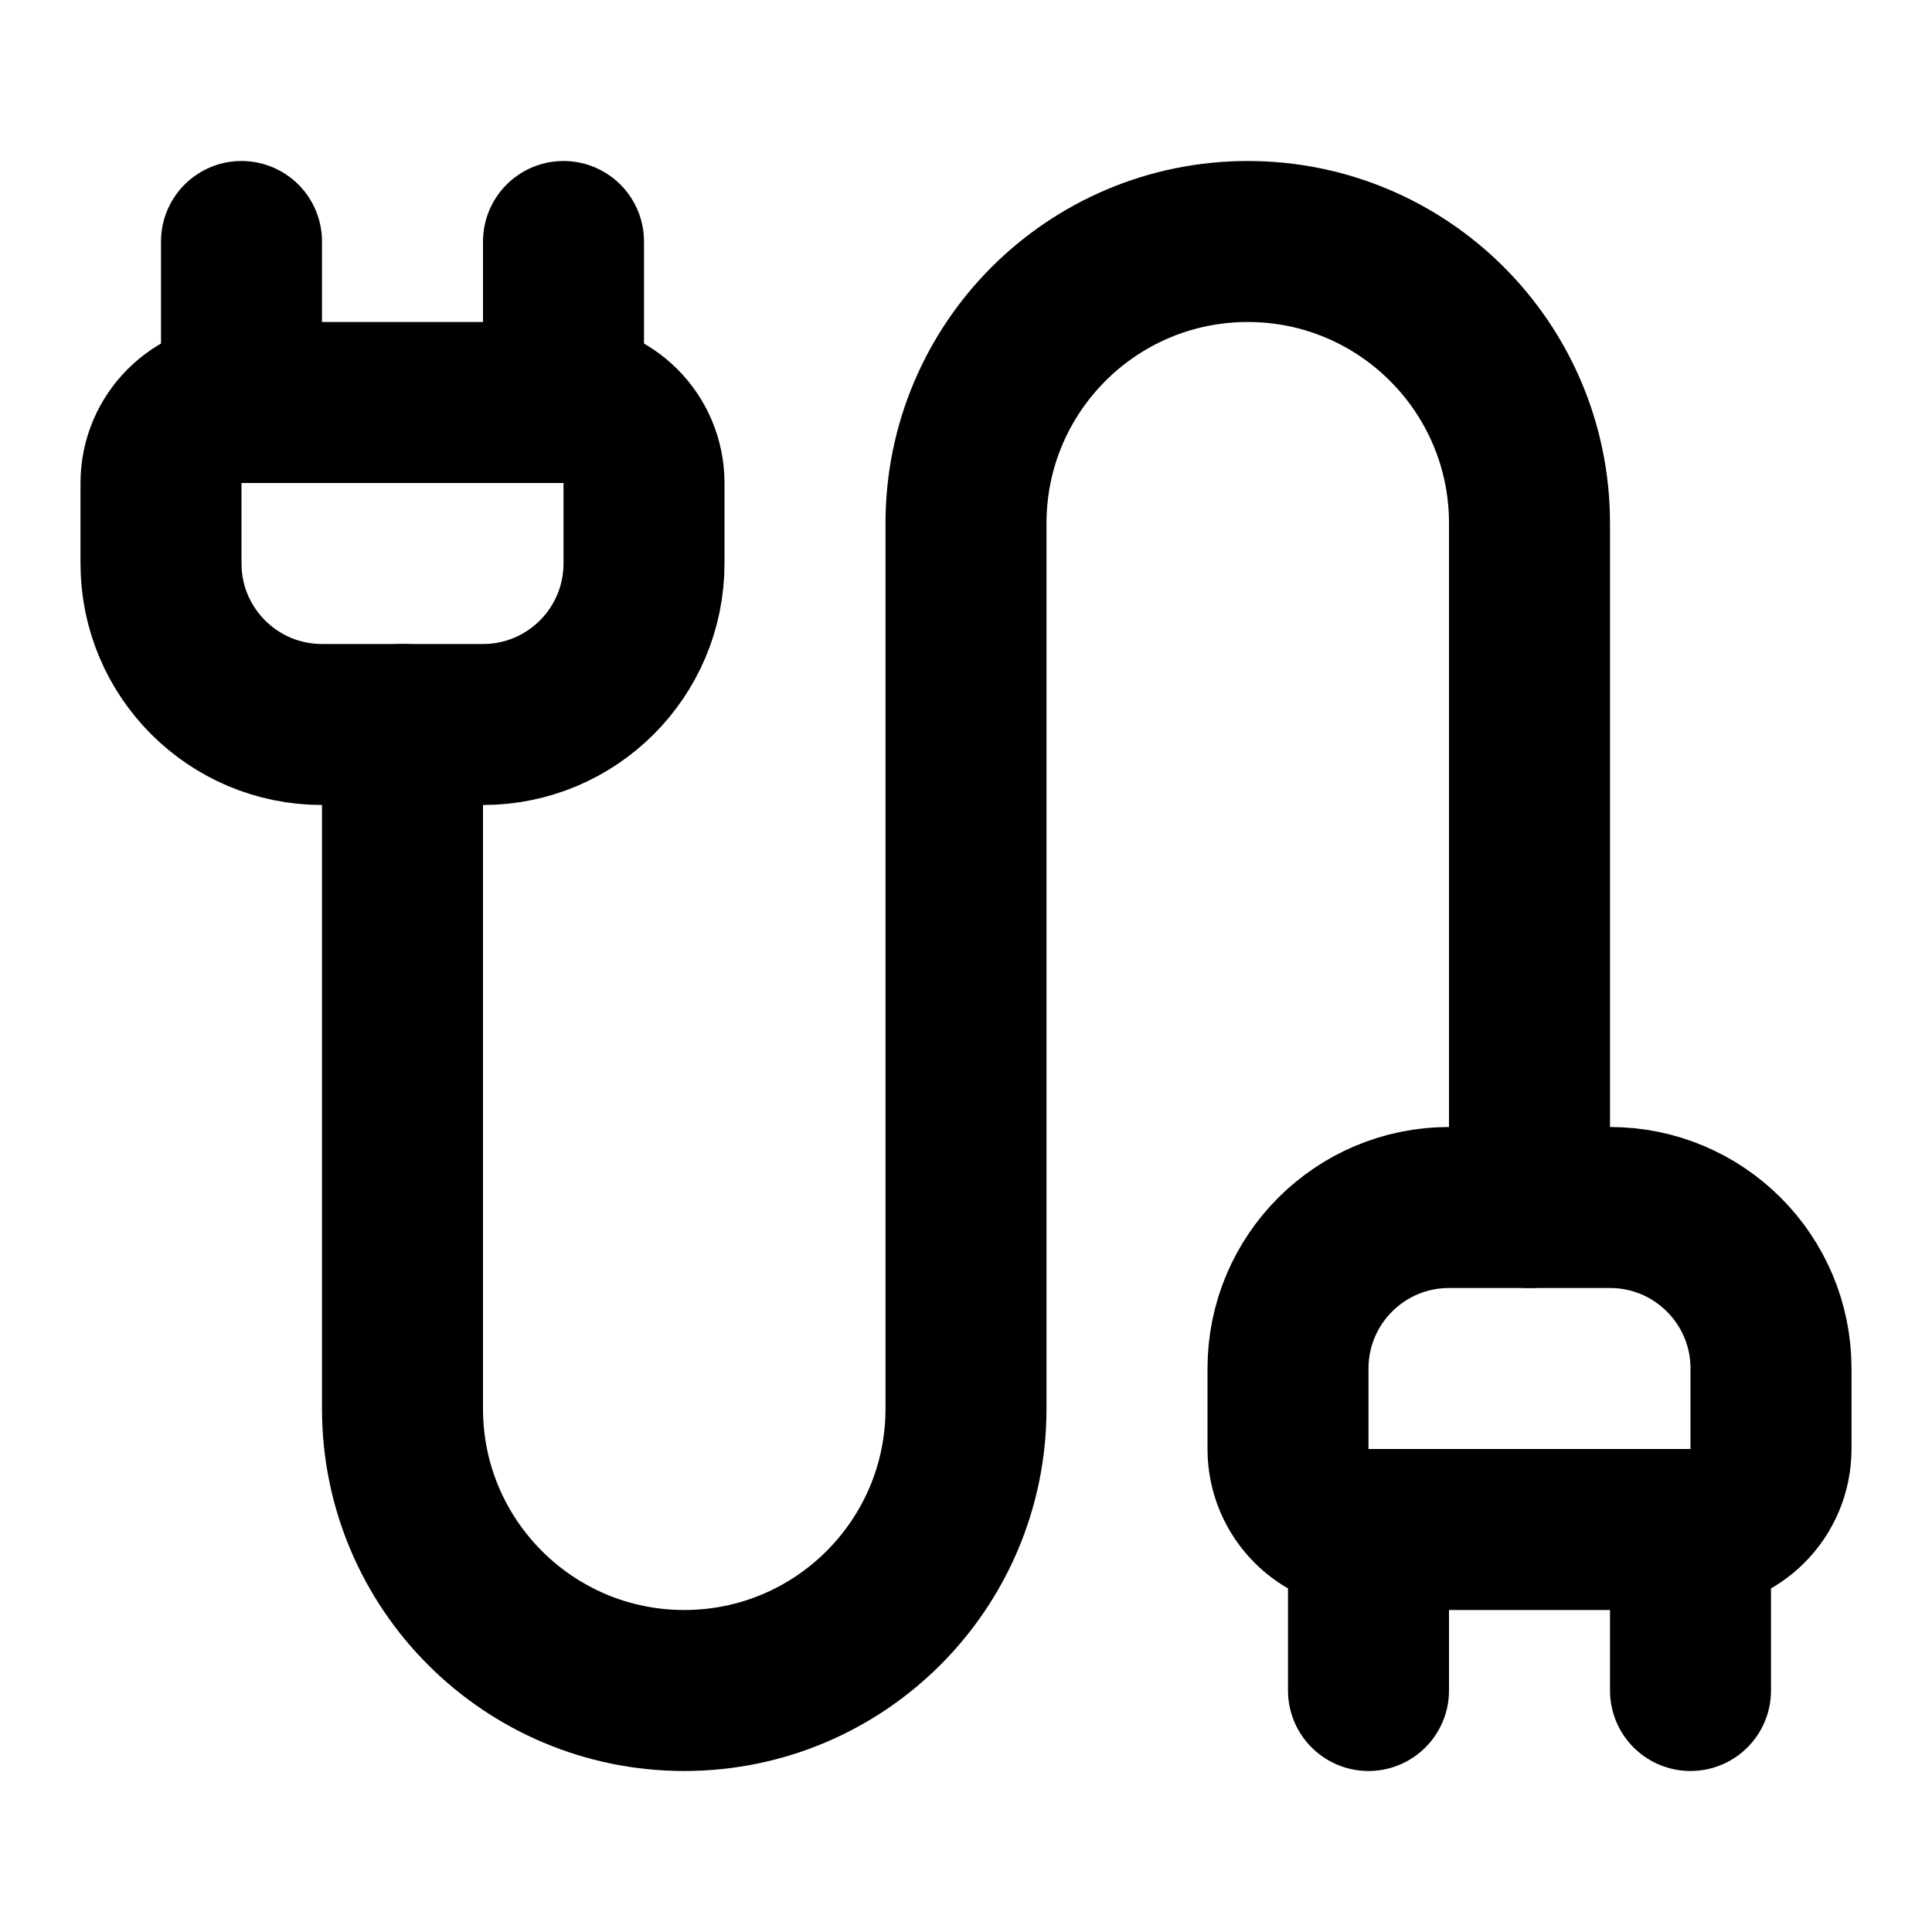
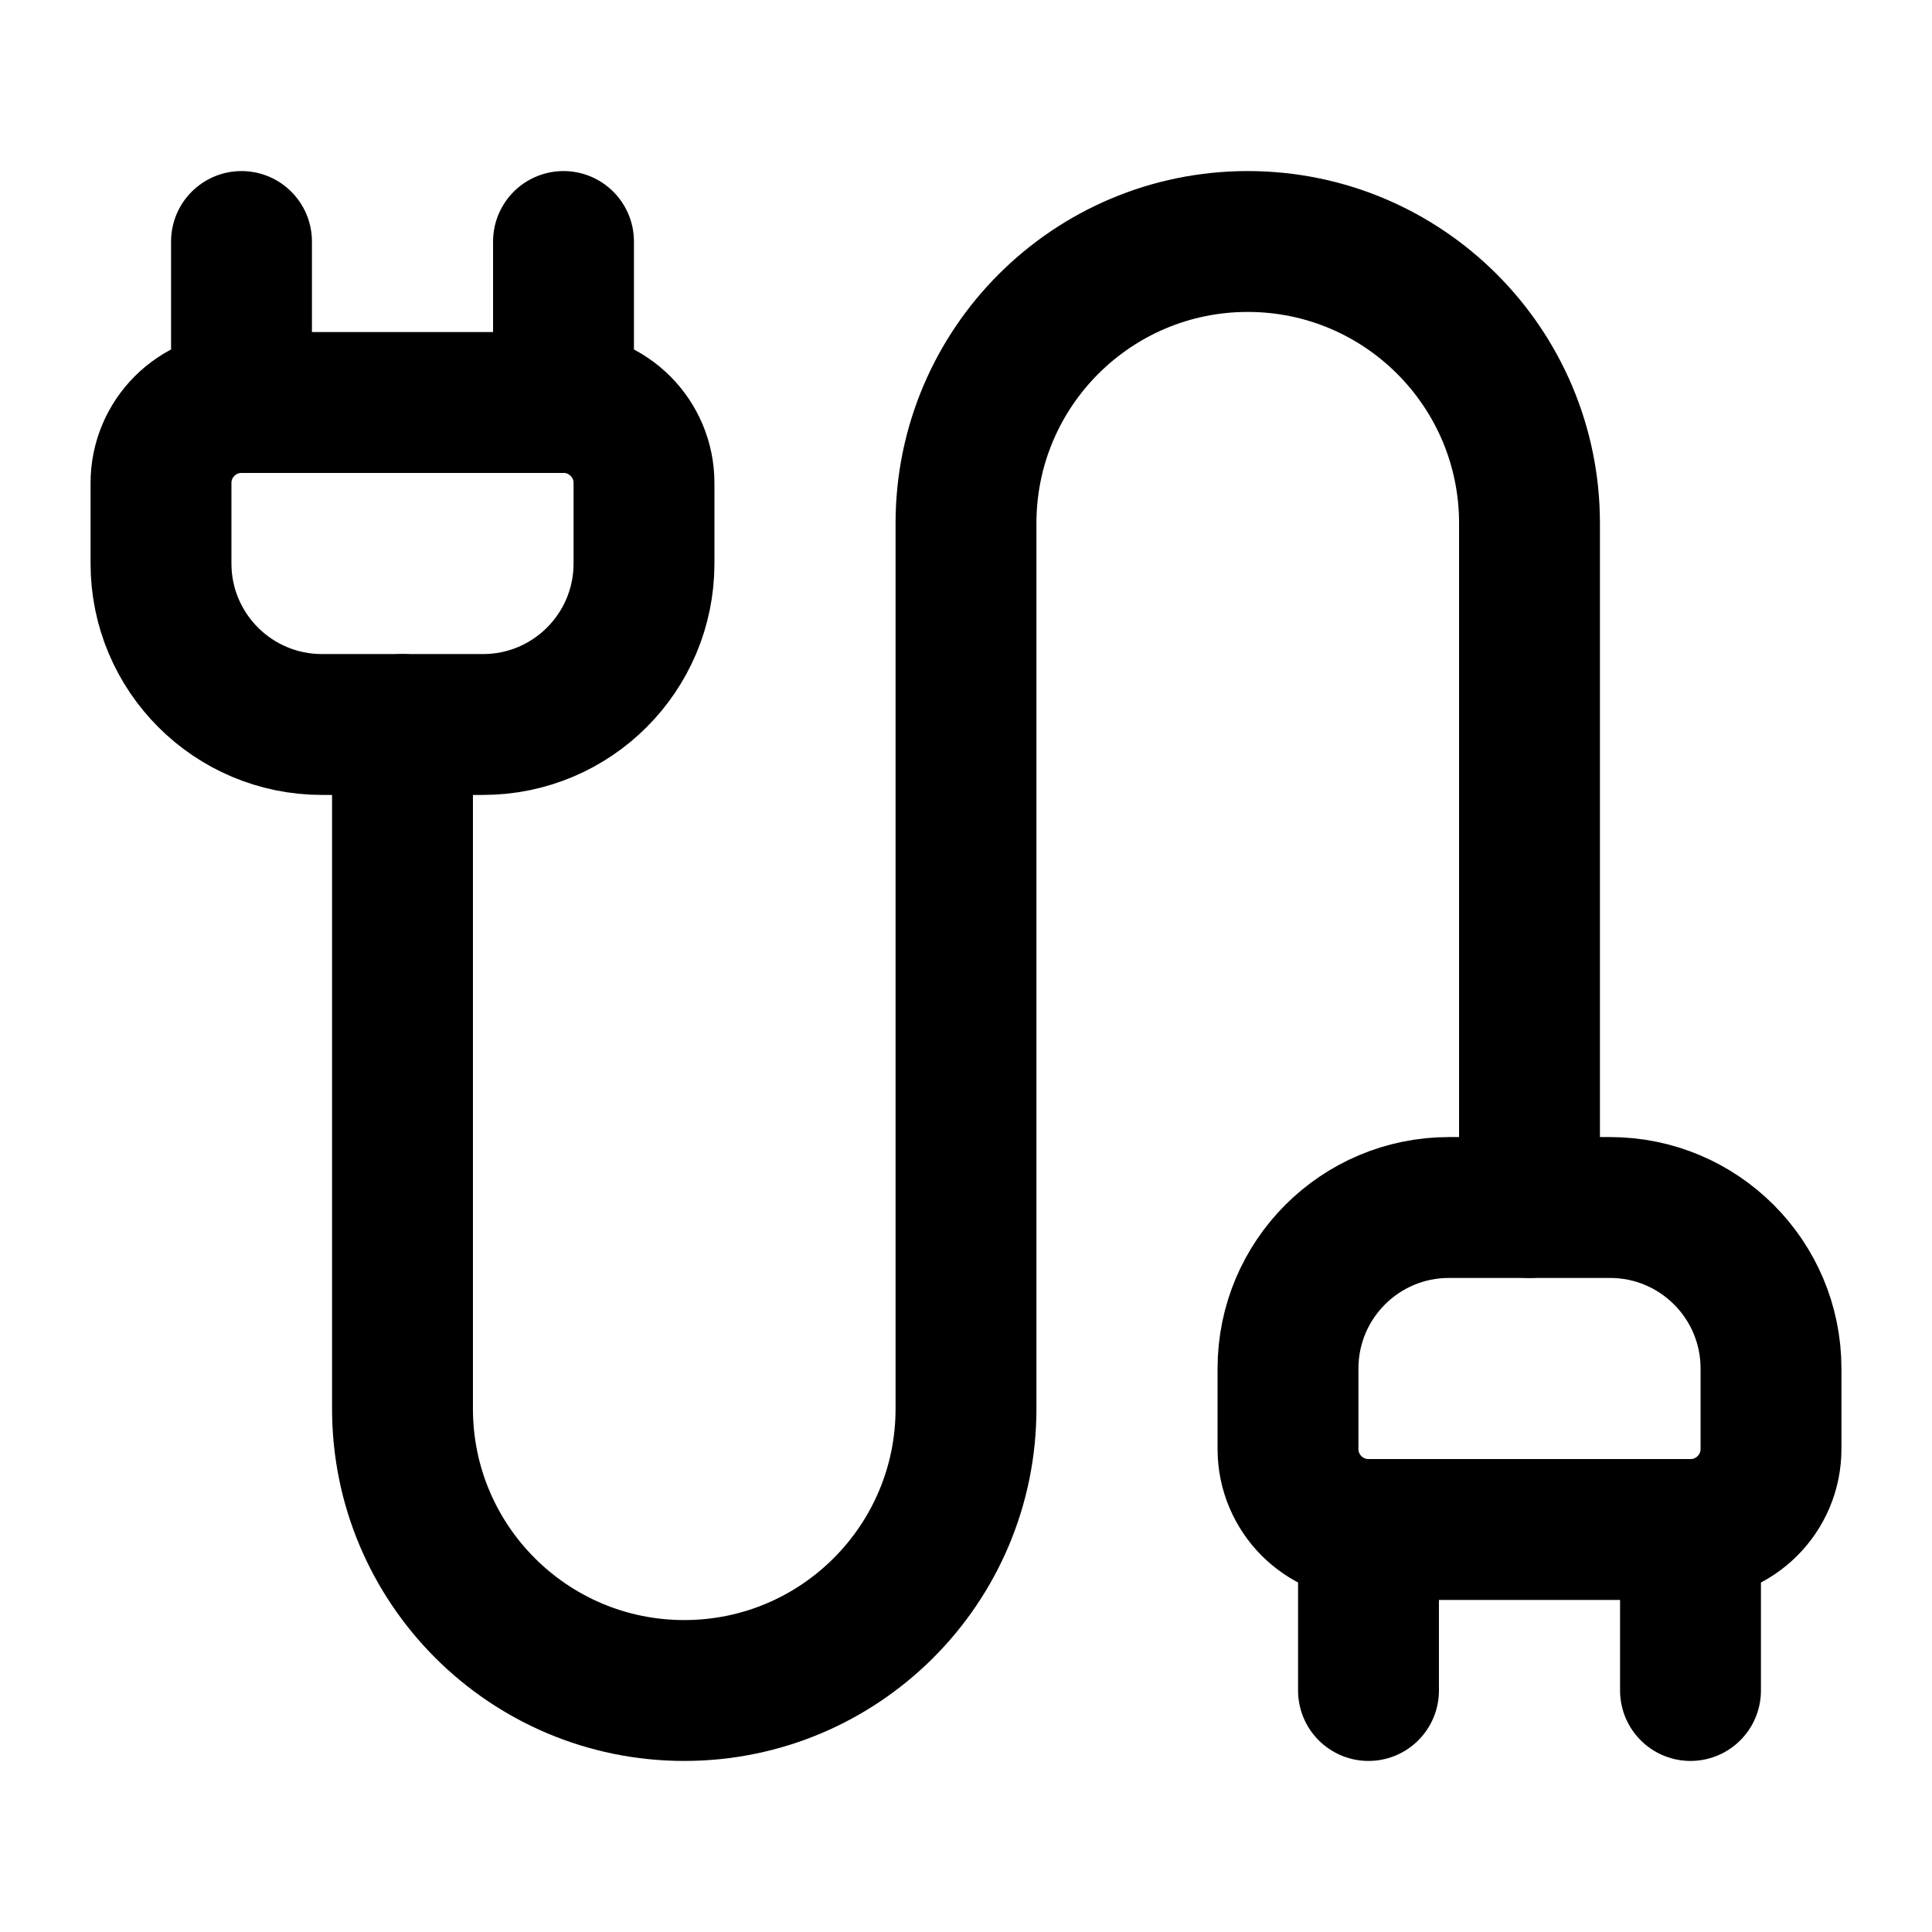
- <svg xmlns="http://www.w3.org/2000/svg" width="24" height="24" viewBox="0 0 24 24" fill="none" stroke="currentColor" stroke-width="2" stroke-linecap="round" stroke-linejoin="round" class="lucide lucide-cable">
+ <svg xmlns="http://www.w3.org/2000/svg" width="24" height="24" viewBox="0 0 24 24" fill="none" stroke="currentColor" stroke-width="1.75" stroke-linecap="round" stroke-linejoin="round" class="lucide lucide-cable">
  <path d="M17 21v-2a1 1 0 0 1-1-1v-1a2 2 0 0 1 2-2h2a2 2 0 0 1 2 2v1a1 1 0 0 1-1 1" />
  <path d="M19 15V6.5a1 1 0 0 0-7 0v11a1 1 0 0 1-7 0V9" />
  <path d="M21 21v-2h-4" />
  <path d="M3 5h4V3" />
  <path d="M7 5a1 1 0 0 1 1 1v1a2 2 0 0 1-2 2H4a2 2 0 0 1-2-2V6a1 1 0 0 1 1-1V3" />
</svg>
